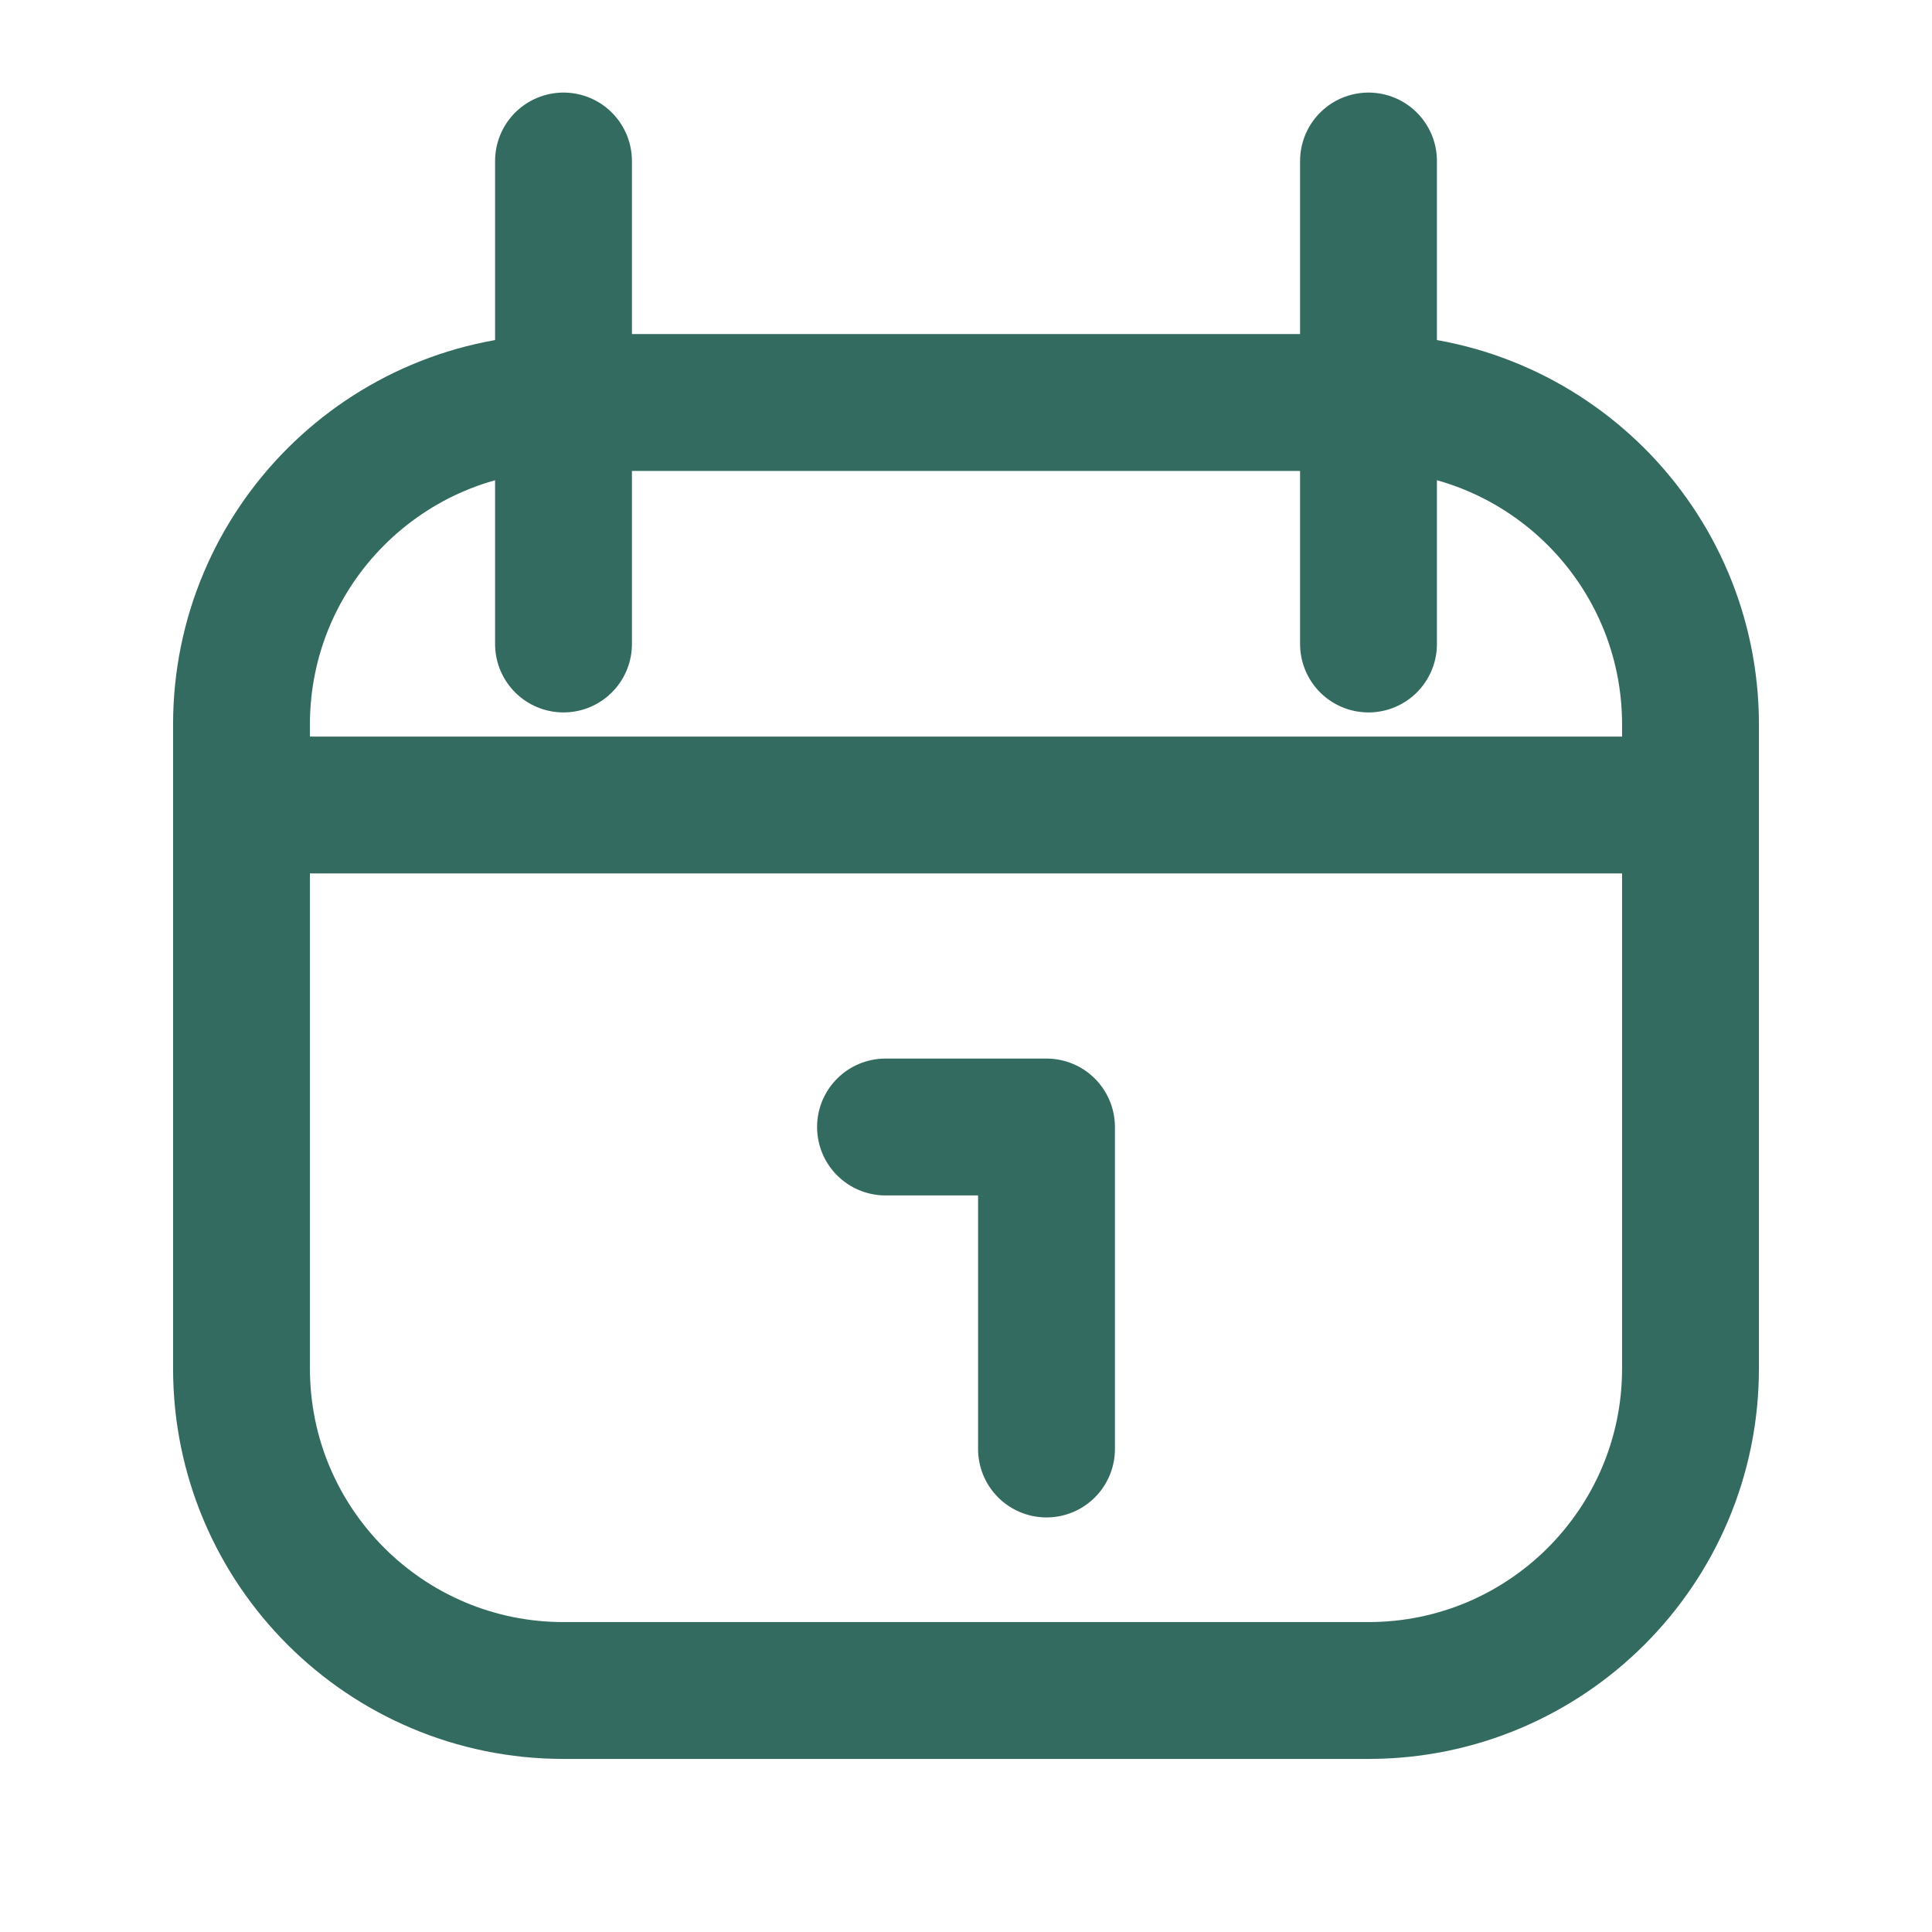
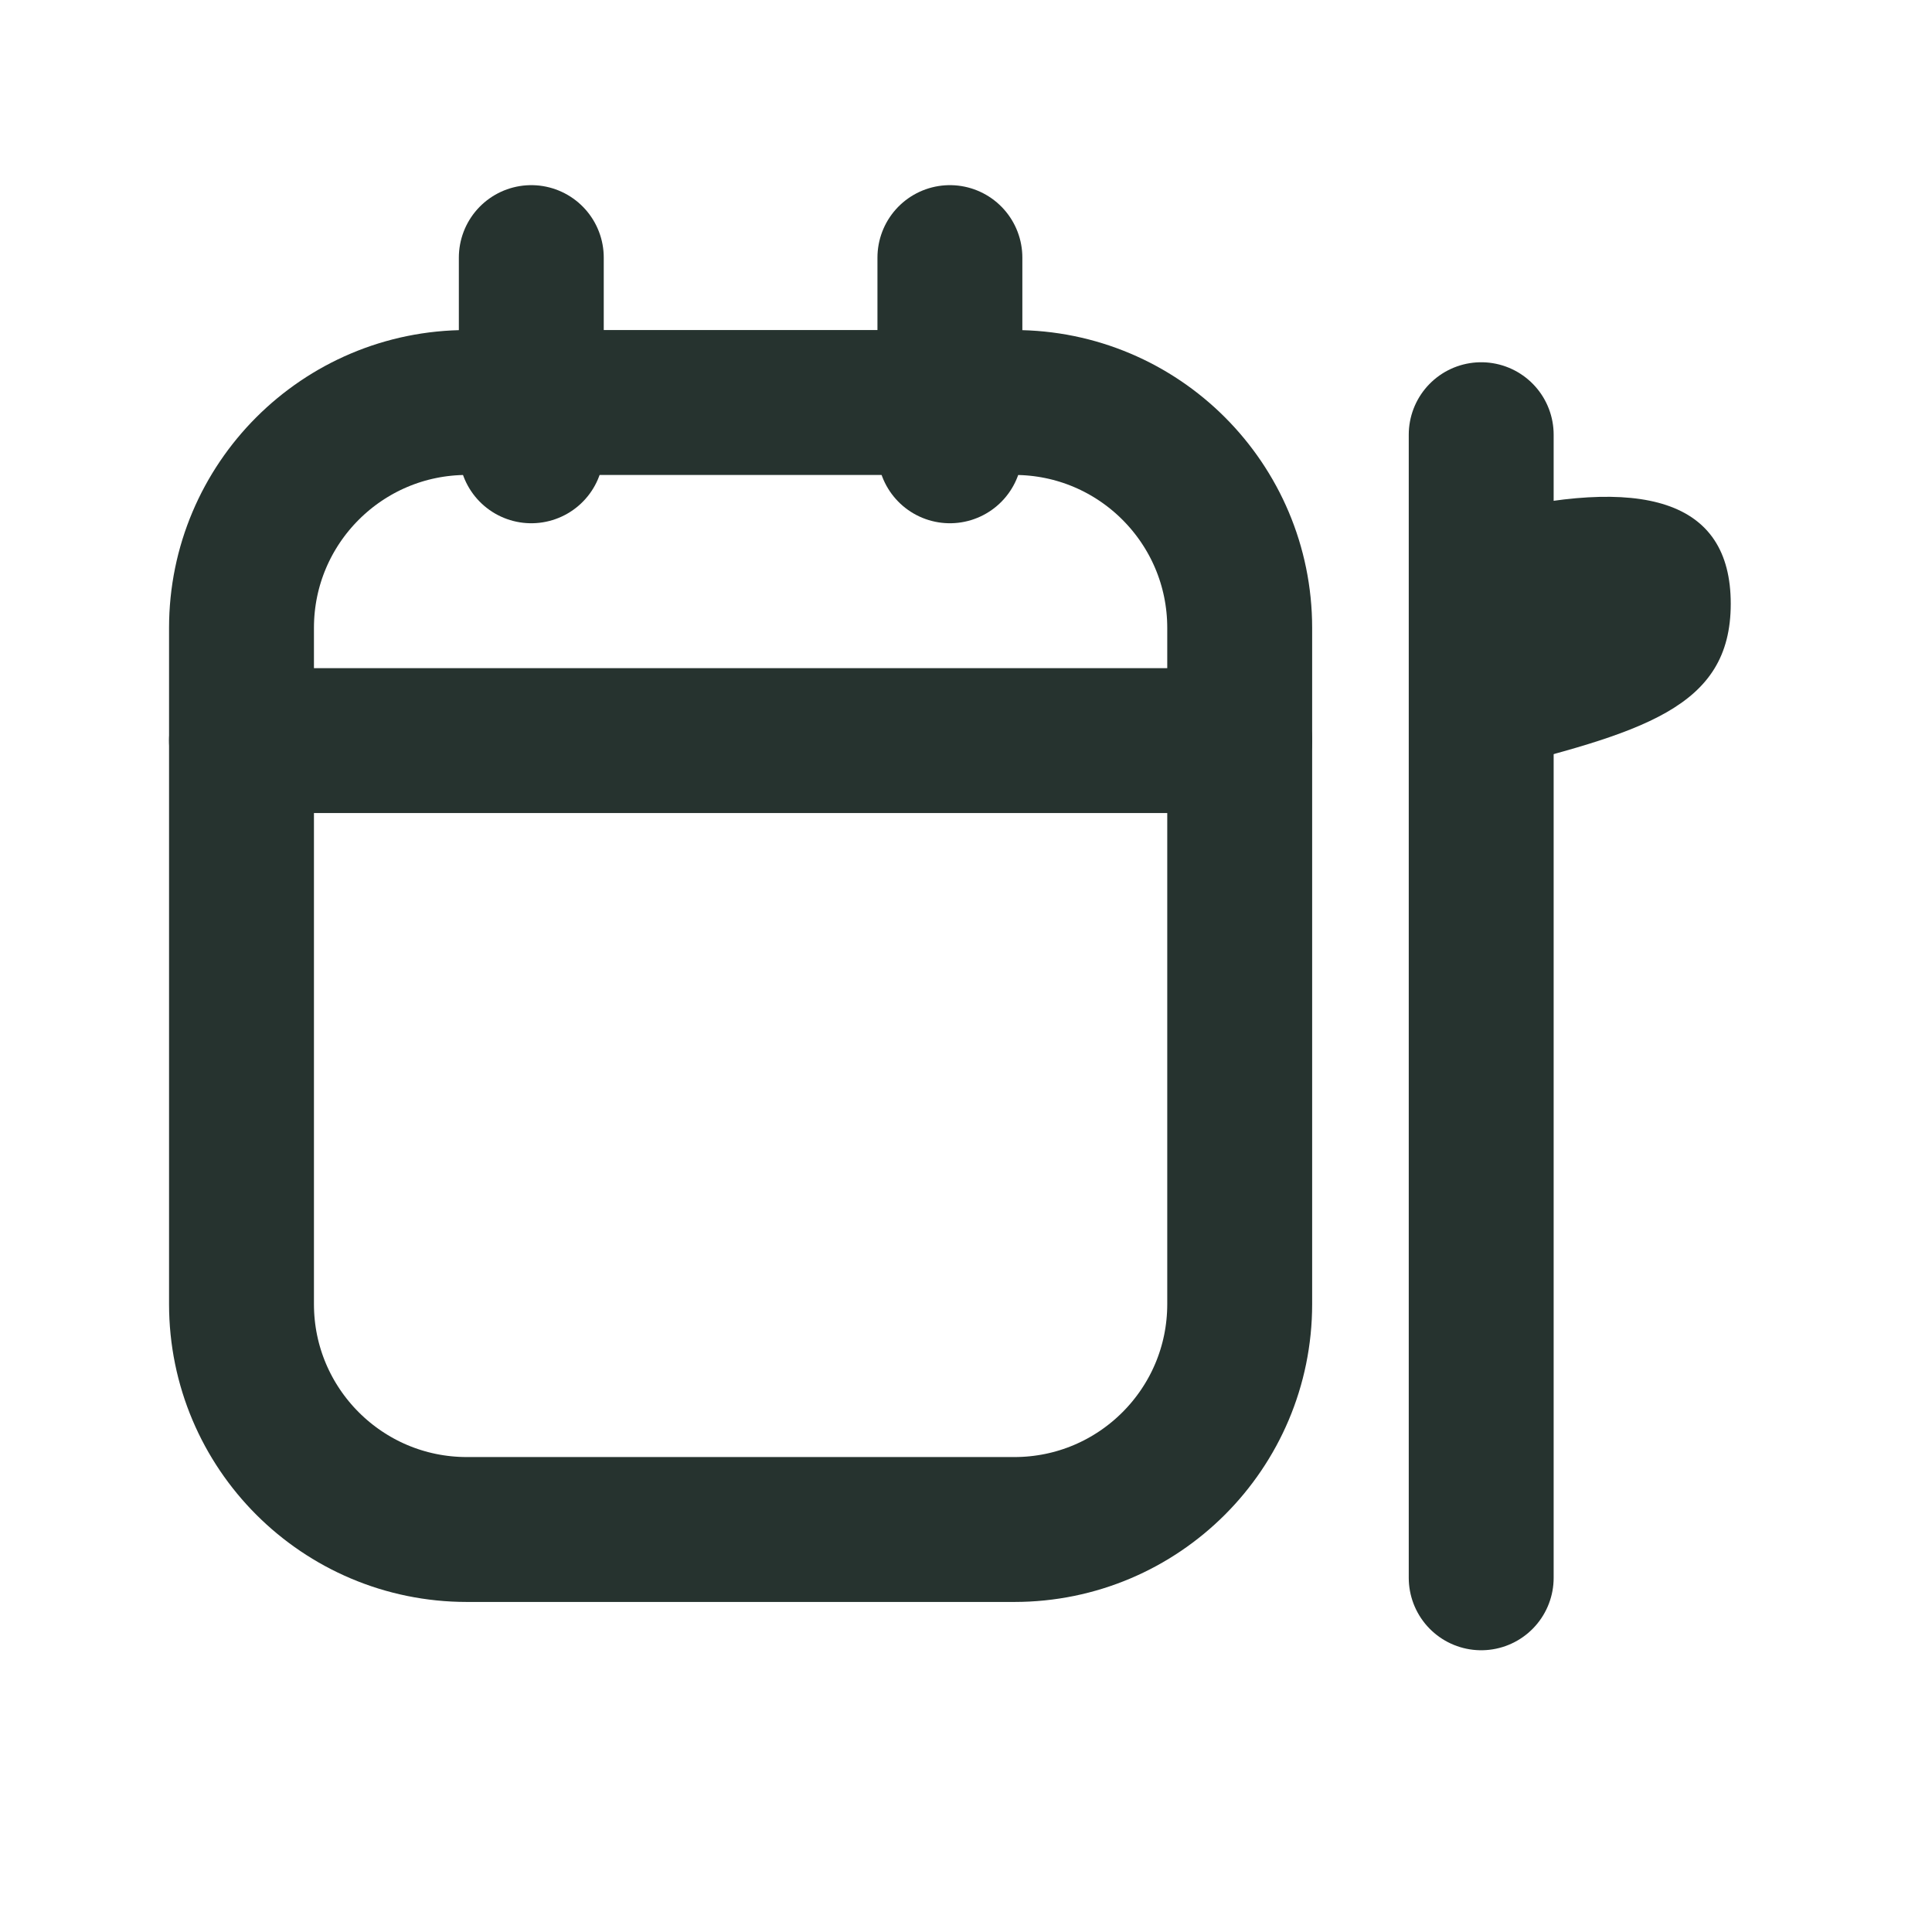
- <svg xmlns="http://www.w3.org/2000/svg" viewBox="0 0 24 24">
-   <g fill="none" stroke="#346B60" stroke-width="1.7" stroke-linecap="round" stroke-linejoin="round">
-     <rect x="3" y="5" width="18" height="16" rx="4" />
-     <path d="M7 2v6m10-6v6M3 10h18m-10 4h2v4" />
-   </g>
+ <svg xmlns="http://www.w3.org/2000/svg" viewBox="0 0 24 24" width="24" height="24" fill="none" stroke="#26332F" stroke-width="1.8" stroke-linecap="round" stroke-linejoin="round">
+   <rect x="3" y="5" width="12.4" height="14" rx="2.8" />
+   <path d="M3 9.2h12.4" />
+   <path d="M6.6 3.2V5.6" />
+   <path d="M11.8 3.2V5.6" />
+   <path d="M18.4 5.4V19.6" />
+   <path d="M18.4 6.4c2-.5 3.1-.2 3.1 1.1 0 1.3-1.1 1.6-3.1 2.1Z" fill="#26332F" stroke="none" />
</svg>
